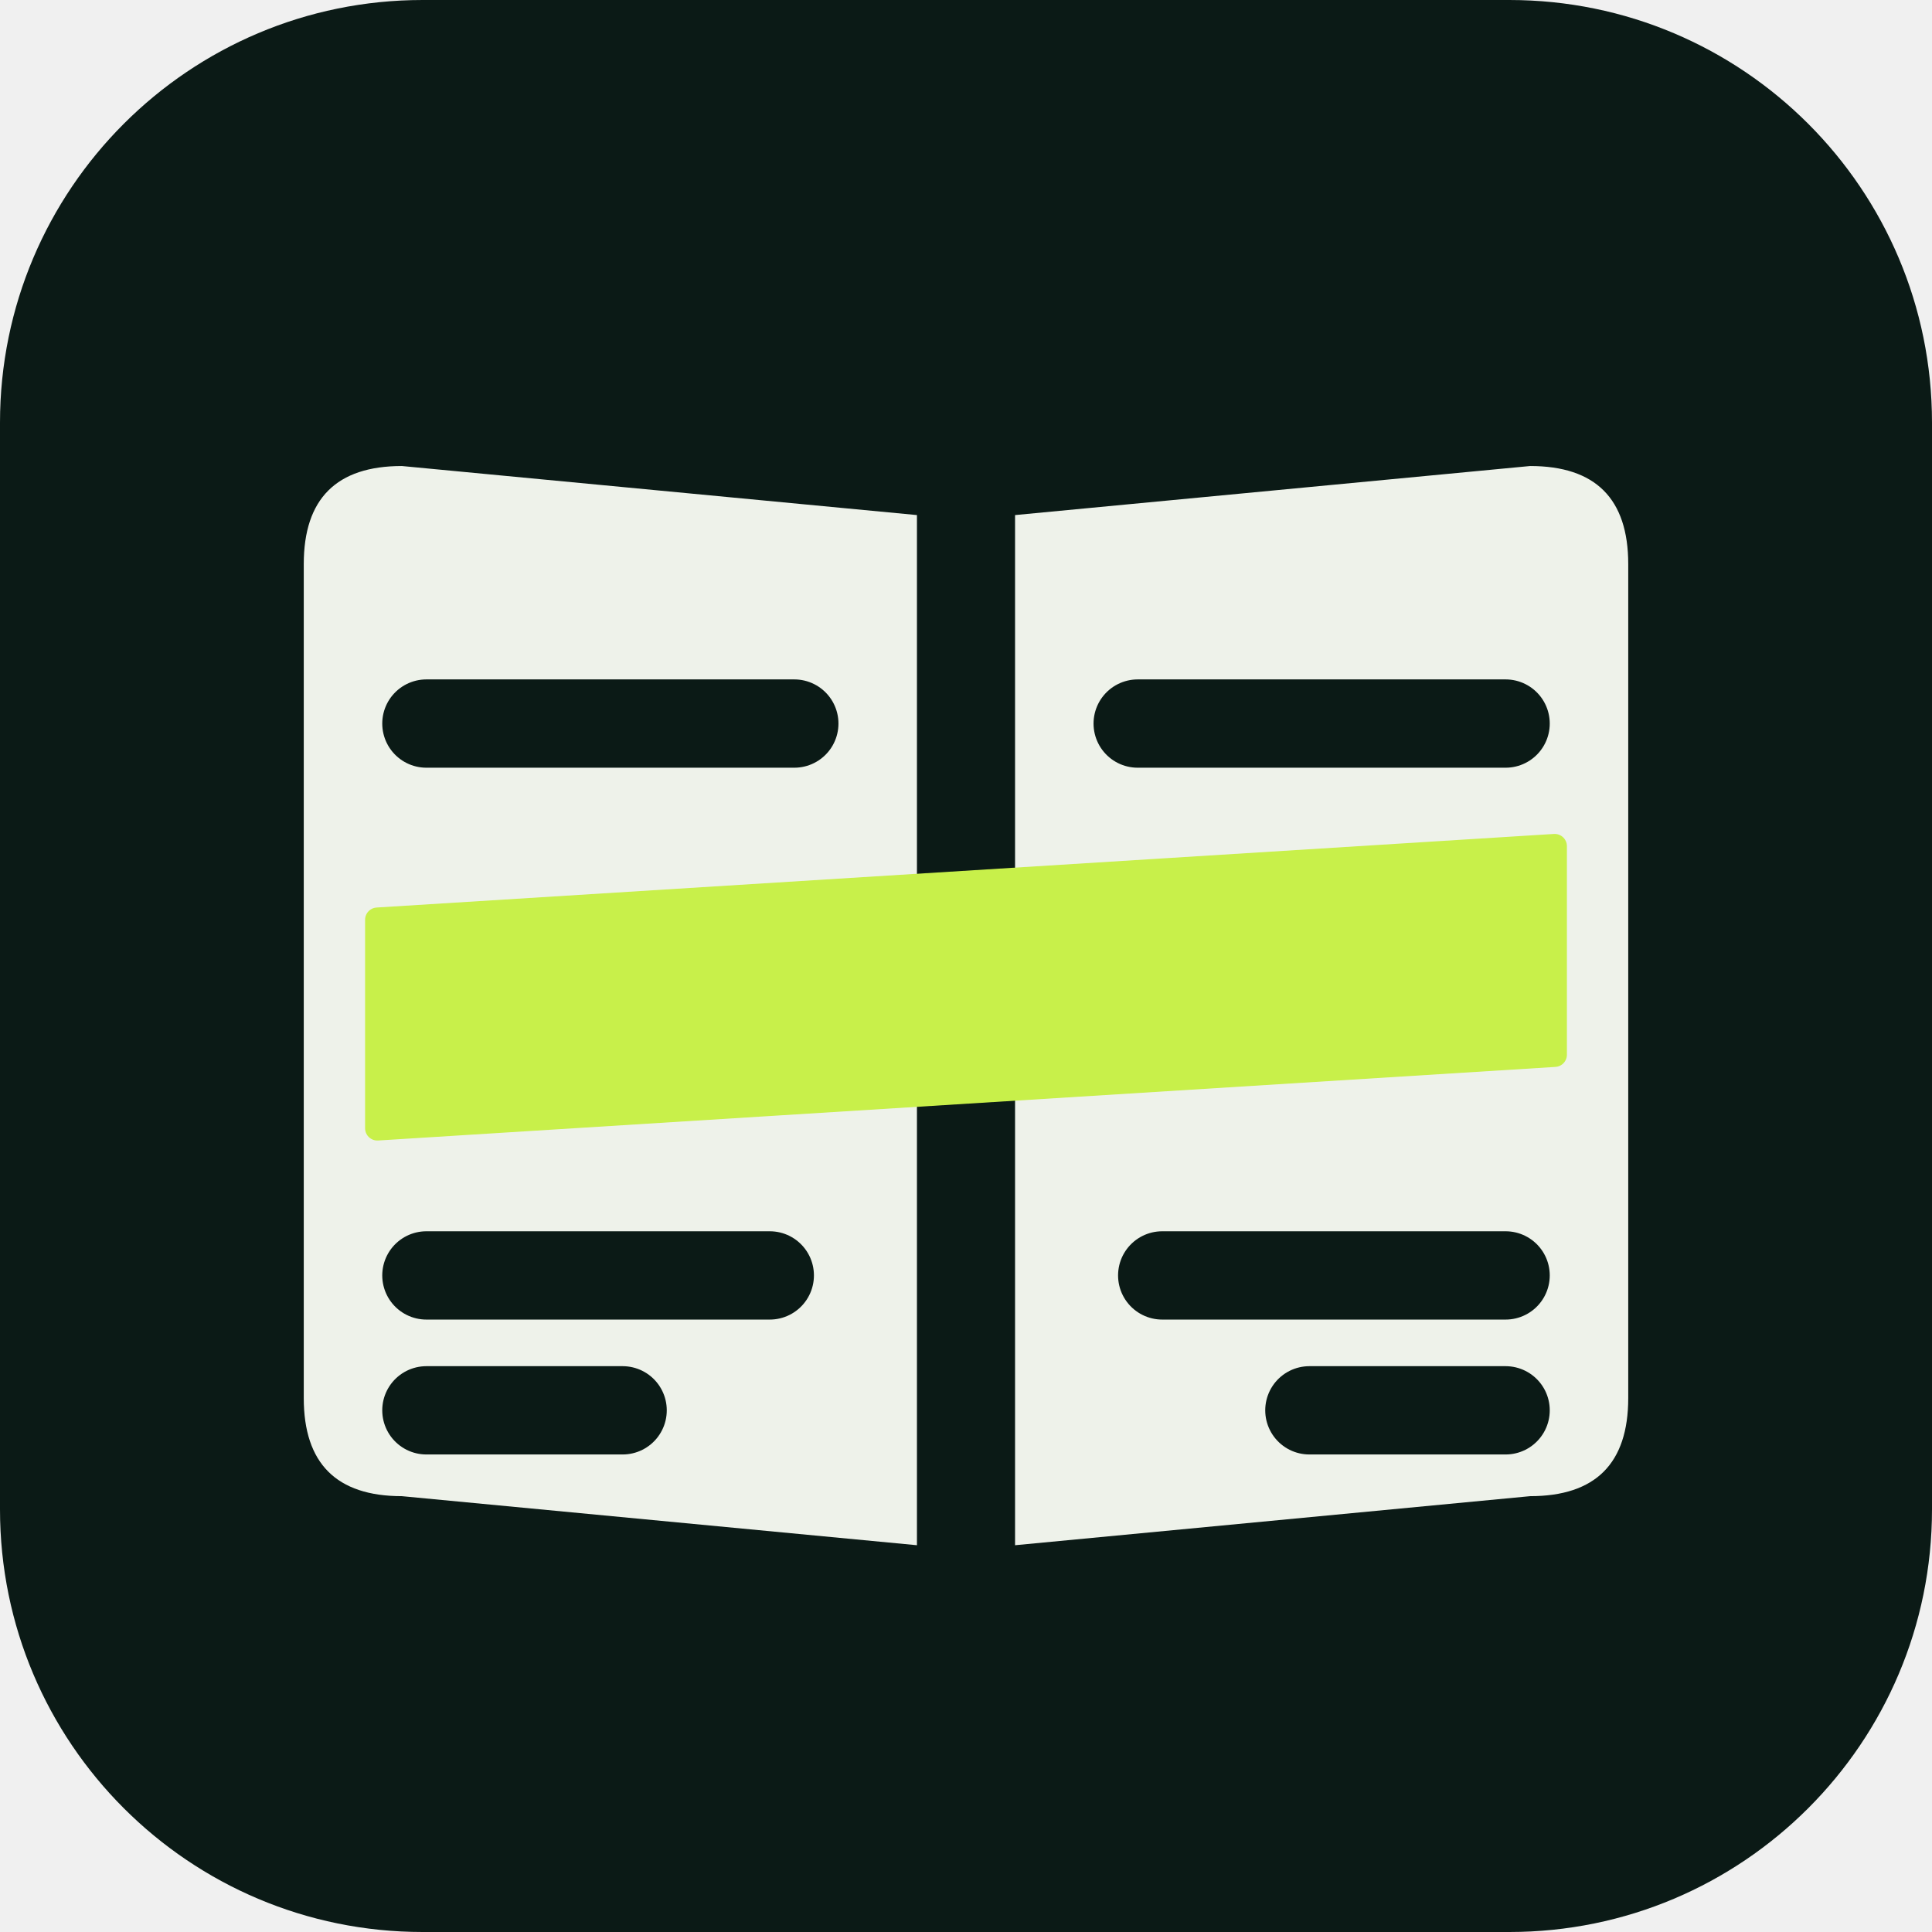
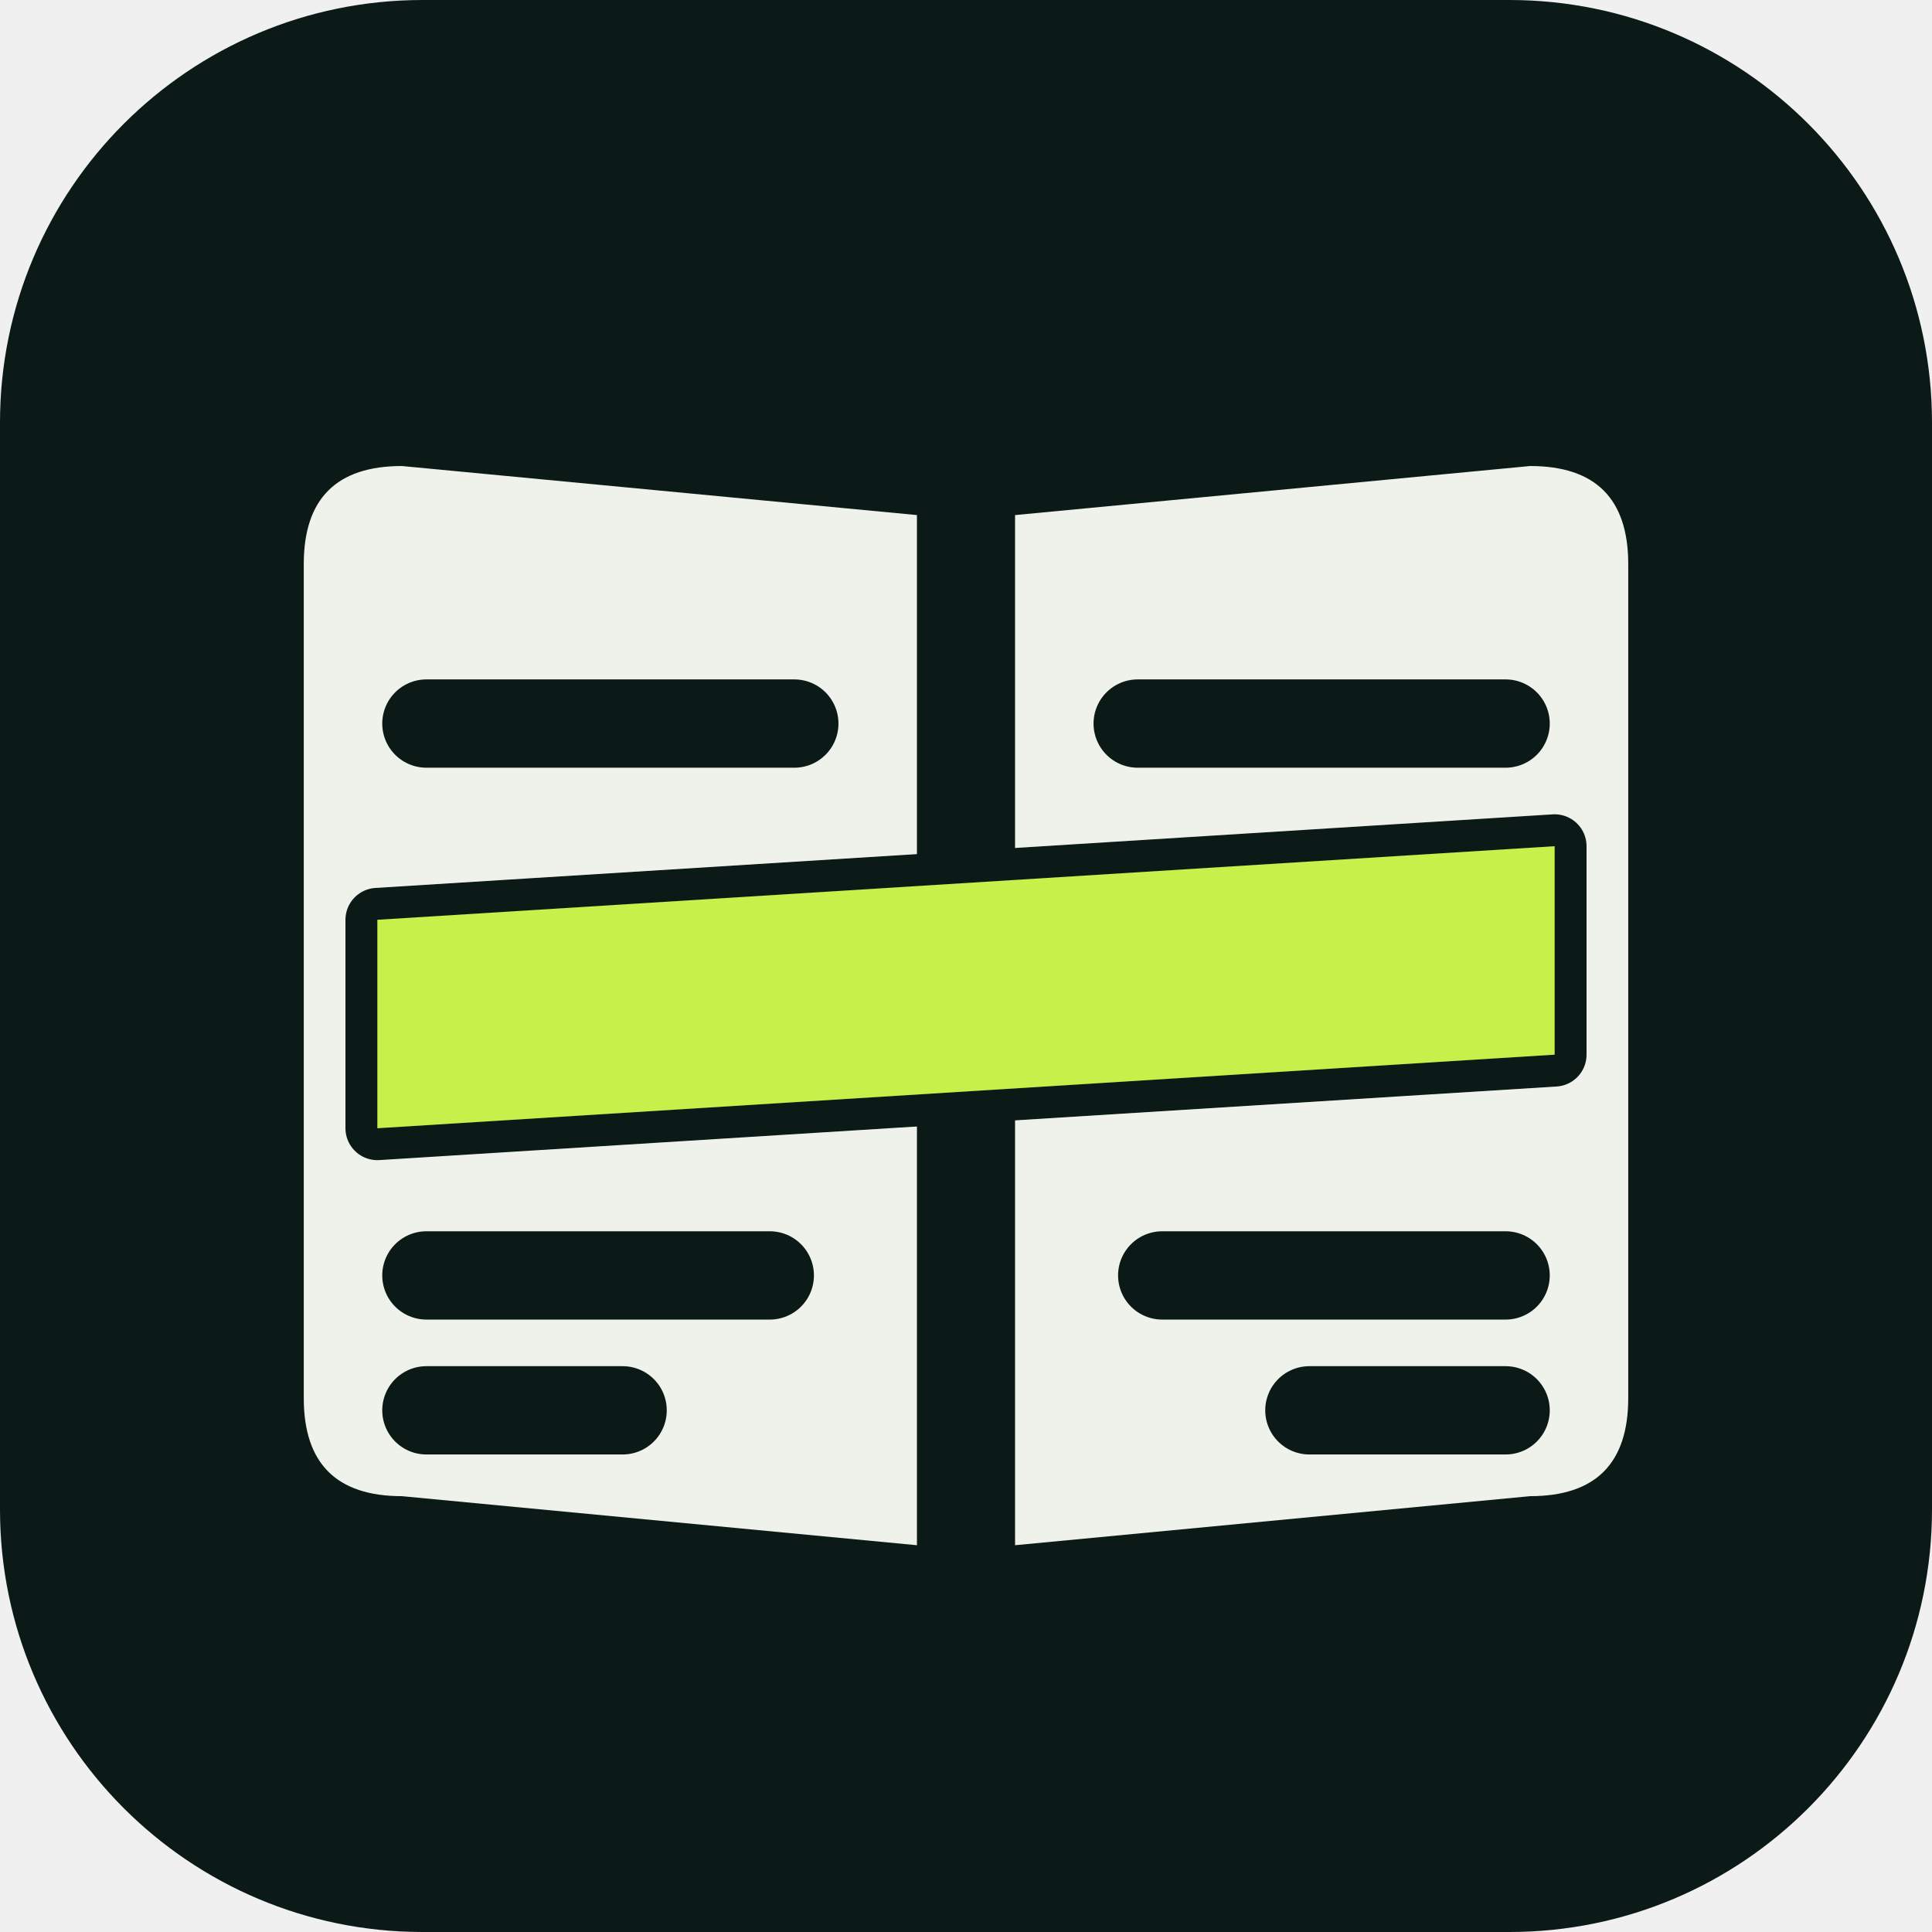
<svg xmlns="http://www.w3.org/2000/svg" viewBox="0 0 64 64" width="64" height="64" role="img" aria-label="Business-Wrap">
  <rect width="64" height="64" rx="14" fill="#0B1A16" />
  <g transform="translate(6 6.5) scale(.8125)">
    <defs>
      <mask id="bw-app" maskUnits="userSpaceOnUse" x="0" y="0" width="64" height="64">
        <rect width="64" height="64" fill="#fff" />
        <path d="M10 21.5H25M10 44H24M10 49.5H18M54 21.5H39M54 44H40M54 49.5H46" stroke="#000" stroke-width="3.6" stroke-linecap="round" fill="none" />
      </mask>
    </defs>
    <g mask="url(#bw-app)" fill="#EEF2EA">
      <path d="M5 15Q5 11 9 11L30 13V55L9 53Q5 53 5 49Z" />
      <path d="M59 15Q59 11 55 11L34 13V55L55 53Q59 53 59 49Z" />
    </g>
-     <path class="hl" d="M8 29.5L56 26.5V35L8 38Z" fill="#C8F04A" stroke="#C8F04A" stroke-width="1" stroke-linejoin="round" />
+     <path class="hl" d="M8 29.5L56 26.5V35L8 38Z" fill="#C8F04A" stroke="#0B1A16" stroke-width="2.6" stroke-linejoin="round" paint-order="stroke" />
  </g>
</svg>
